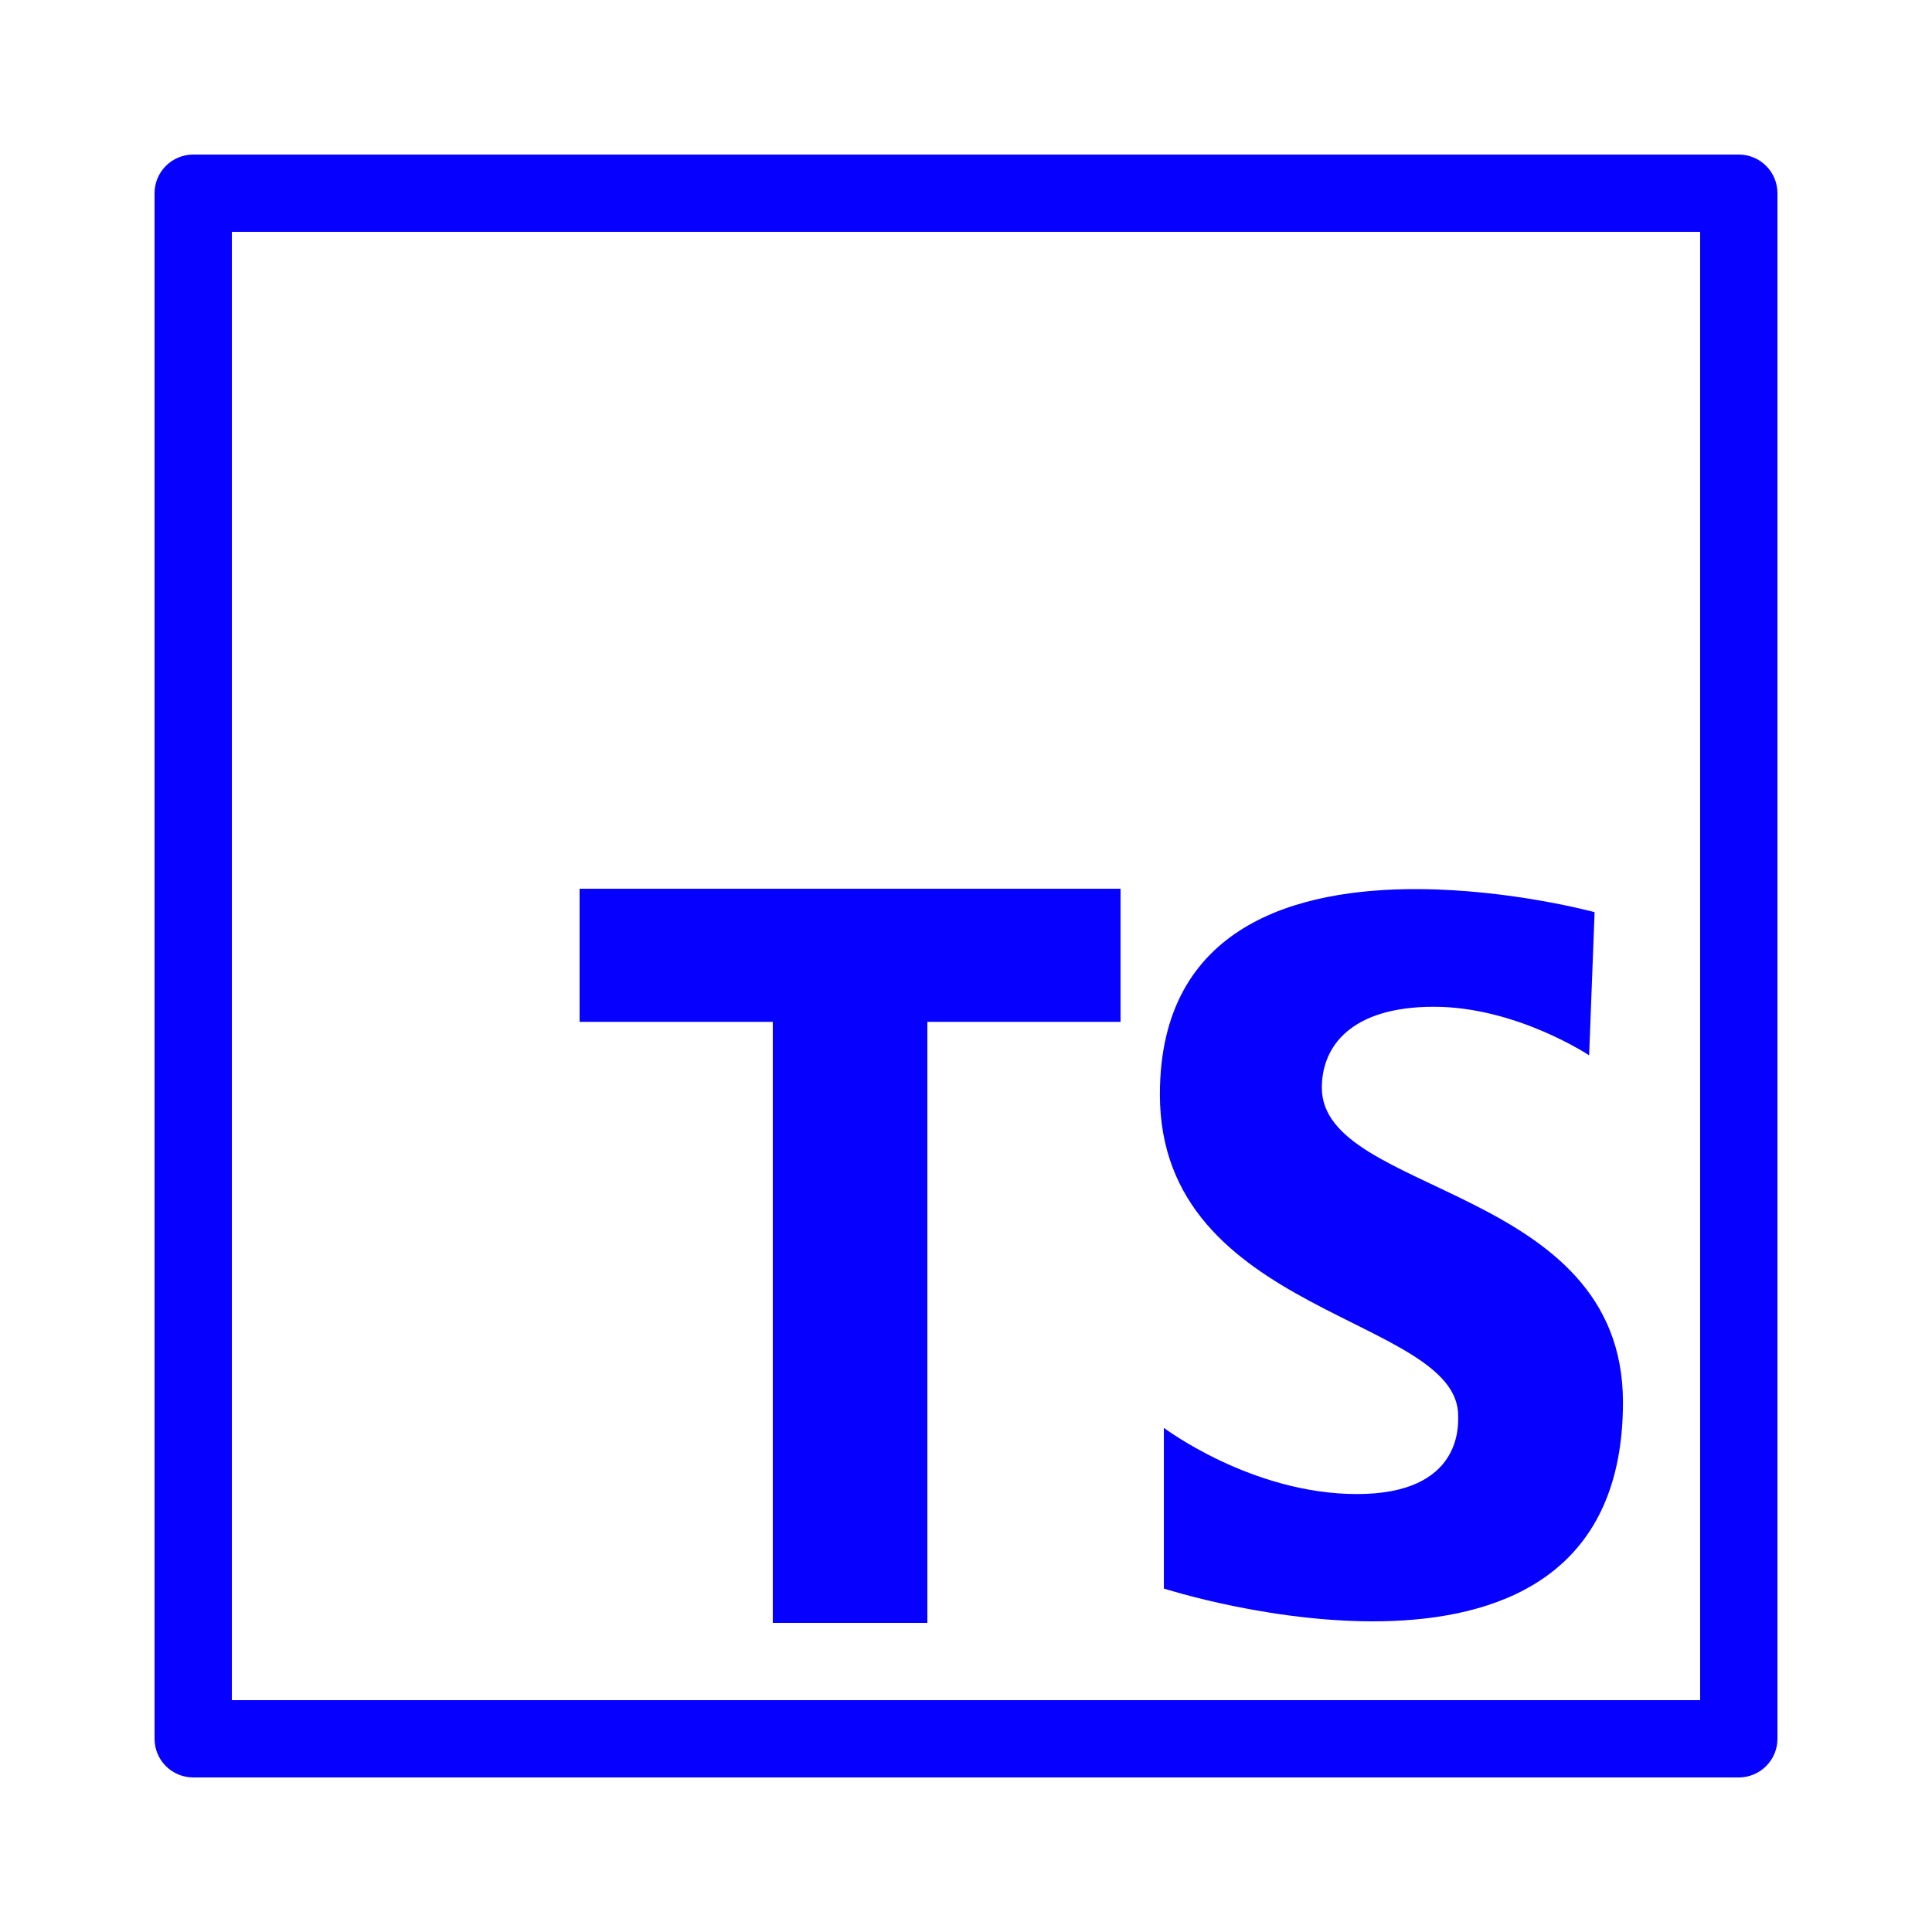
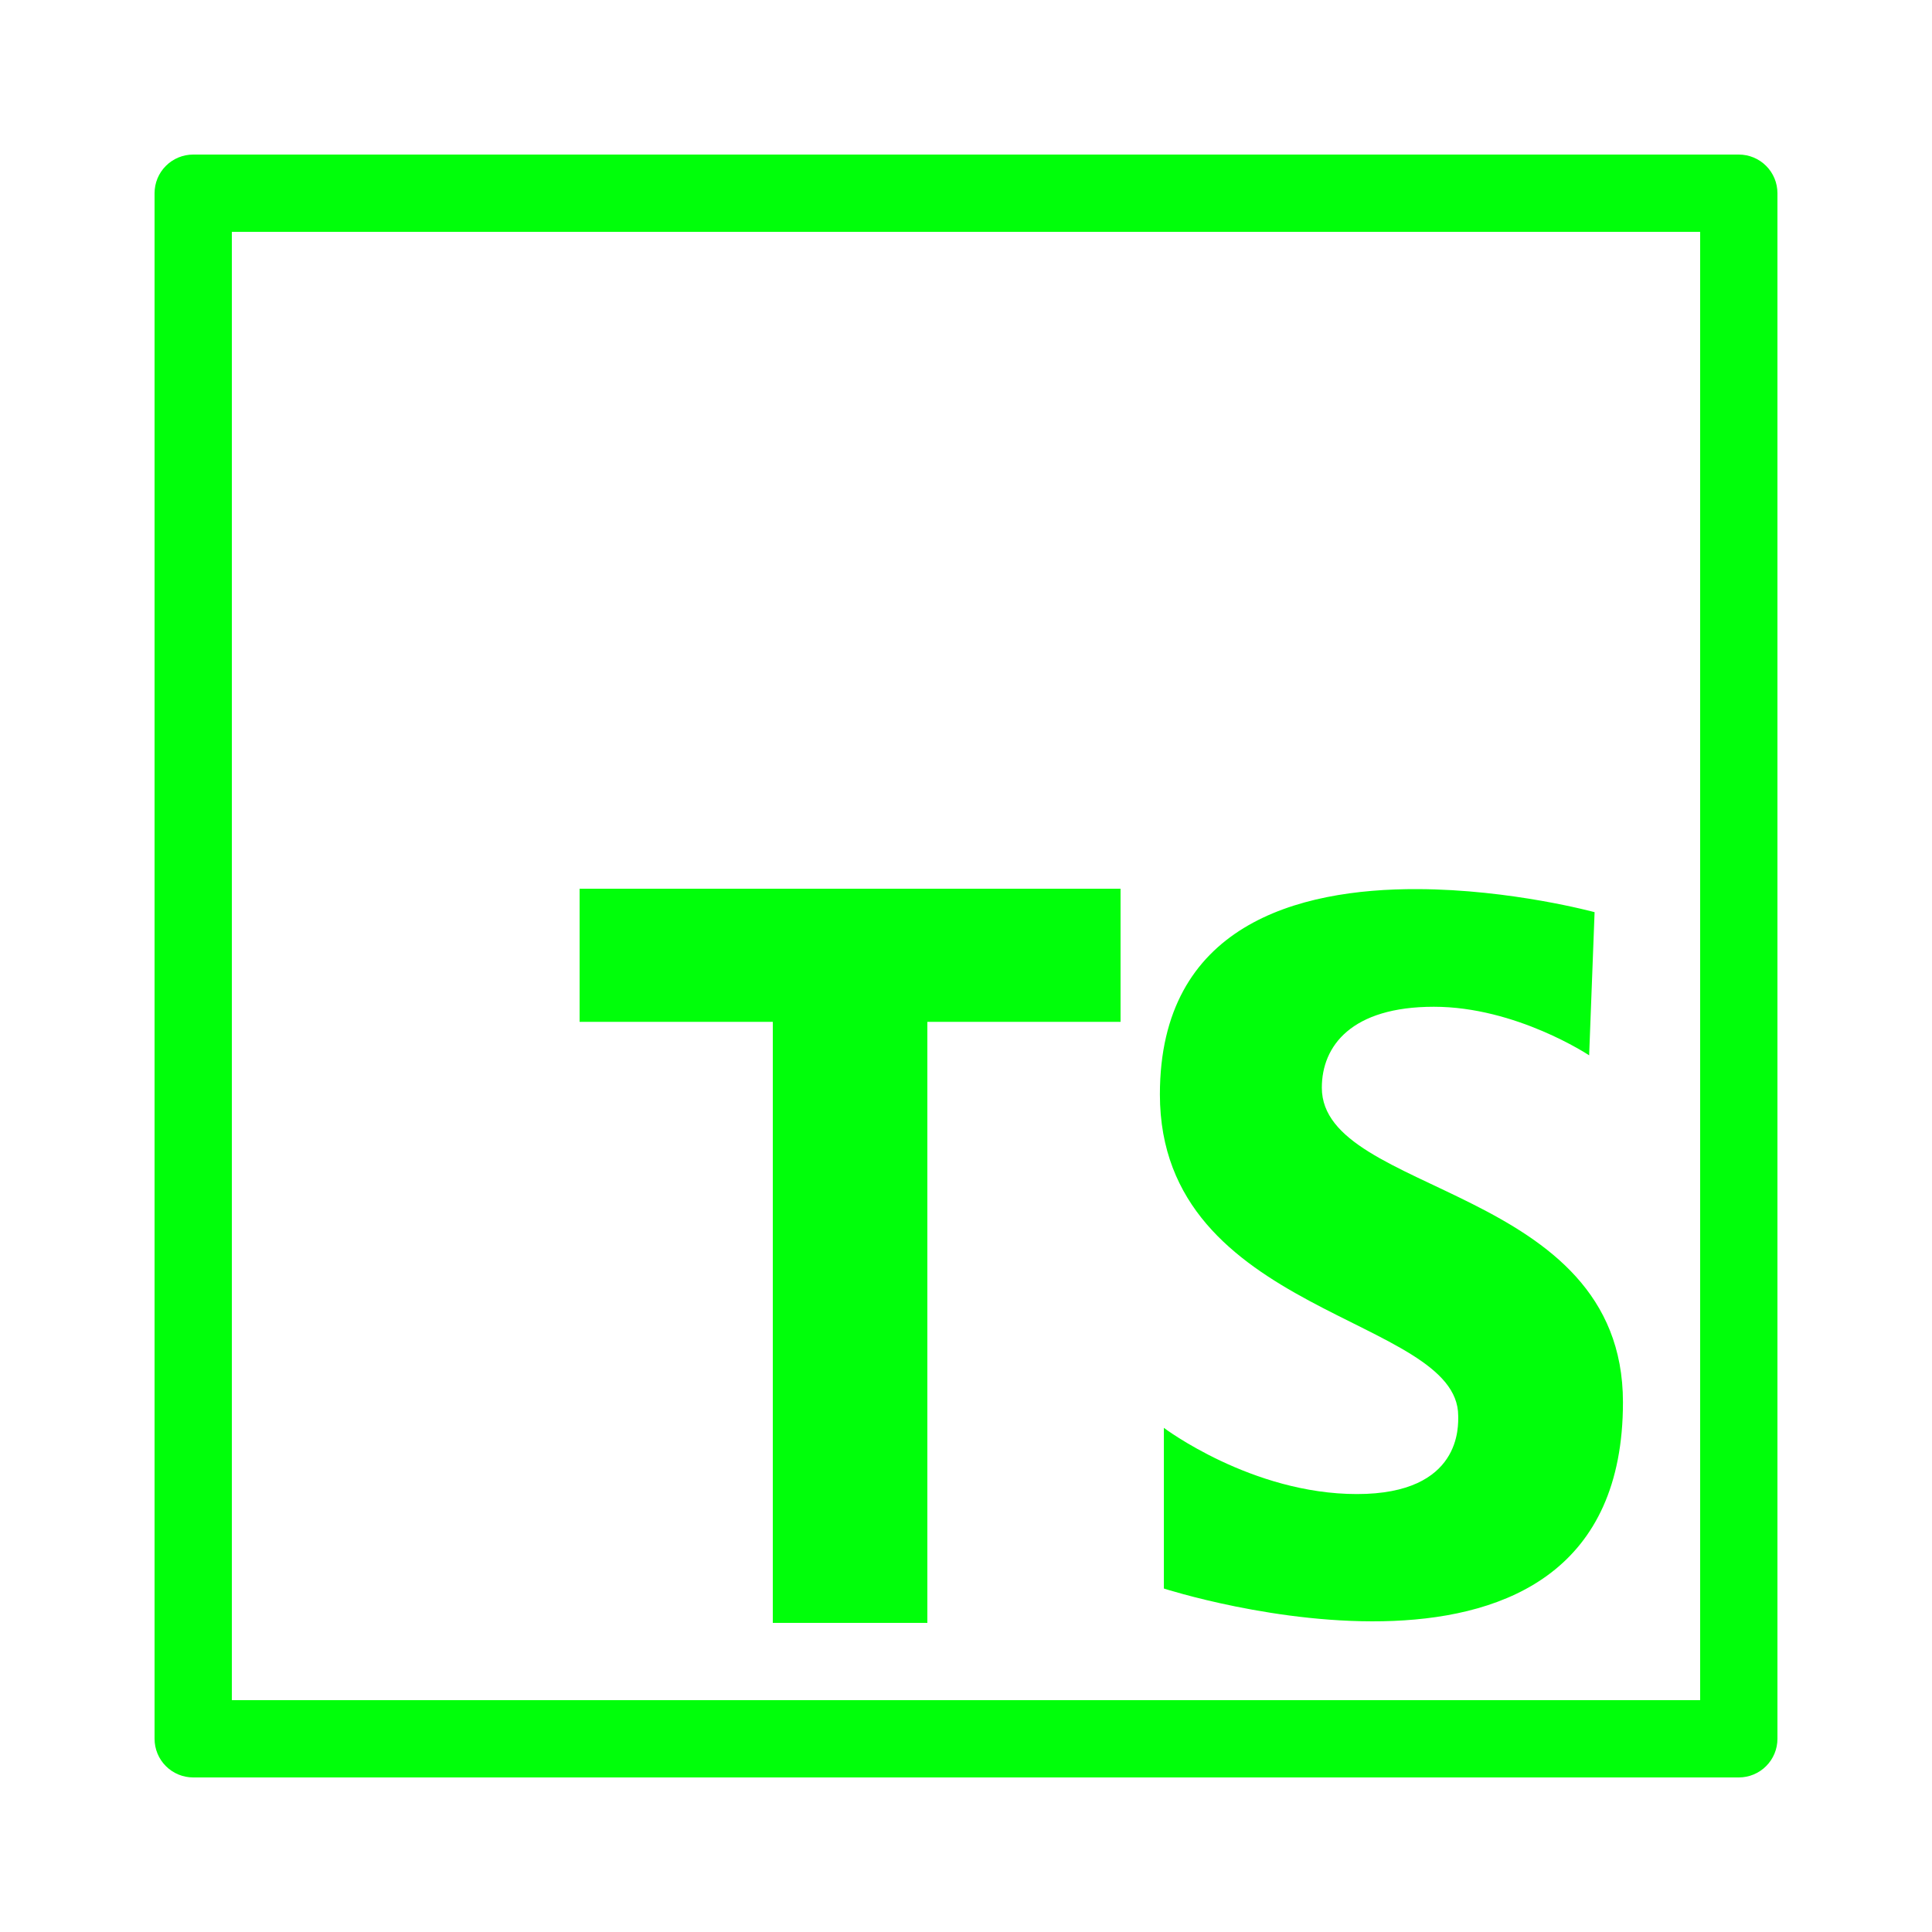
<svg xmlns="http://www.w3.org/2000/svg" width="50" height="50" viewBox="0 0 50 50" fill="none">
-   <path d="M5 4C4.735 4 4.48 4.105 4.293 4.293C4.105 4.48 4 4.735 4 5V45C4 45.265 4.105 45.52 4.293 45.707C4.48 45.895 4.735 46 5 46H45C45.265 46 45.52 45.895 45.707 45.707C45.895 45.52 46 45.265 46 45V5C46 4.735 45.895 4.48 45.707 4.293C45.52 4.105 45.265 4 45 4H5ZM6 6H44V44H6V6ZM15 23V26.445H20V42H24V26.445H29V23H15ZM36.691 23.01C33.577 22.997 30.018 23.941 30.018 28.324C30.018 34.054 37.738 34.056 37.738 36.641C37.738 36.886 37.842 38.666 35.117 38.666C32.392 38.666 30.121 36.953 30.121 36.953V41.111C30.121 41.111 42.002 44.954 42.002 36.289C42.001 30.664 34.209 30.945 34.209 28.15C34.209 27.067 34.978 26.055 37.109 26.055C39.24 26.055 41.127 27.312 41.127 27.312L41.268 23.607C41.268 23.607 39.114 23.019 36.691 23.01Z" fill="#0500FF" />
+   <path d="M5 4C4.735 4 4.48 4.105 4.293 4.293C4.105 4.48 4 4.735 4 5V45C4 45.265 4.105 45.52 4.293 45.707C4.48 45.895 4.735 46 5 46H45C45.265 46 45.52 45.895 45.707 45.707C45.895 45.52 46 45.265 46 45V5C46 4.735 45.895 4.48 45.707 4.293C45.52 4.105 45.265 4 45 4H5ZM6 6H44V44H6V6ZM15 23V26.445H20V42H24V26.445H29V23H15ZM36.691 23.01C33.577 22.997 30.018 23.941 30.018 28.324C30.018 34.054 37.738 34.056 37.738 36.641C37.738 36.886 37.842 38.666 35.117 38.666C32.392 38.666 30.121 36.953 30.121 36.953V41.111C30.121 41.111 42.002 44.954 42.002 36.289C42.001 30.664 34.209 30.945 34.209 28.15C34.209 27.067 34.978 26.055 37.109 26.055C39.24 26.055 41.127 27.312 41.127 27.312L41.268 23.607C41.268 23.607 39.114 23.019 36.691 23.01Z" fill="#00FF0A" />
</svg>
